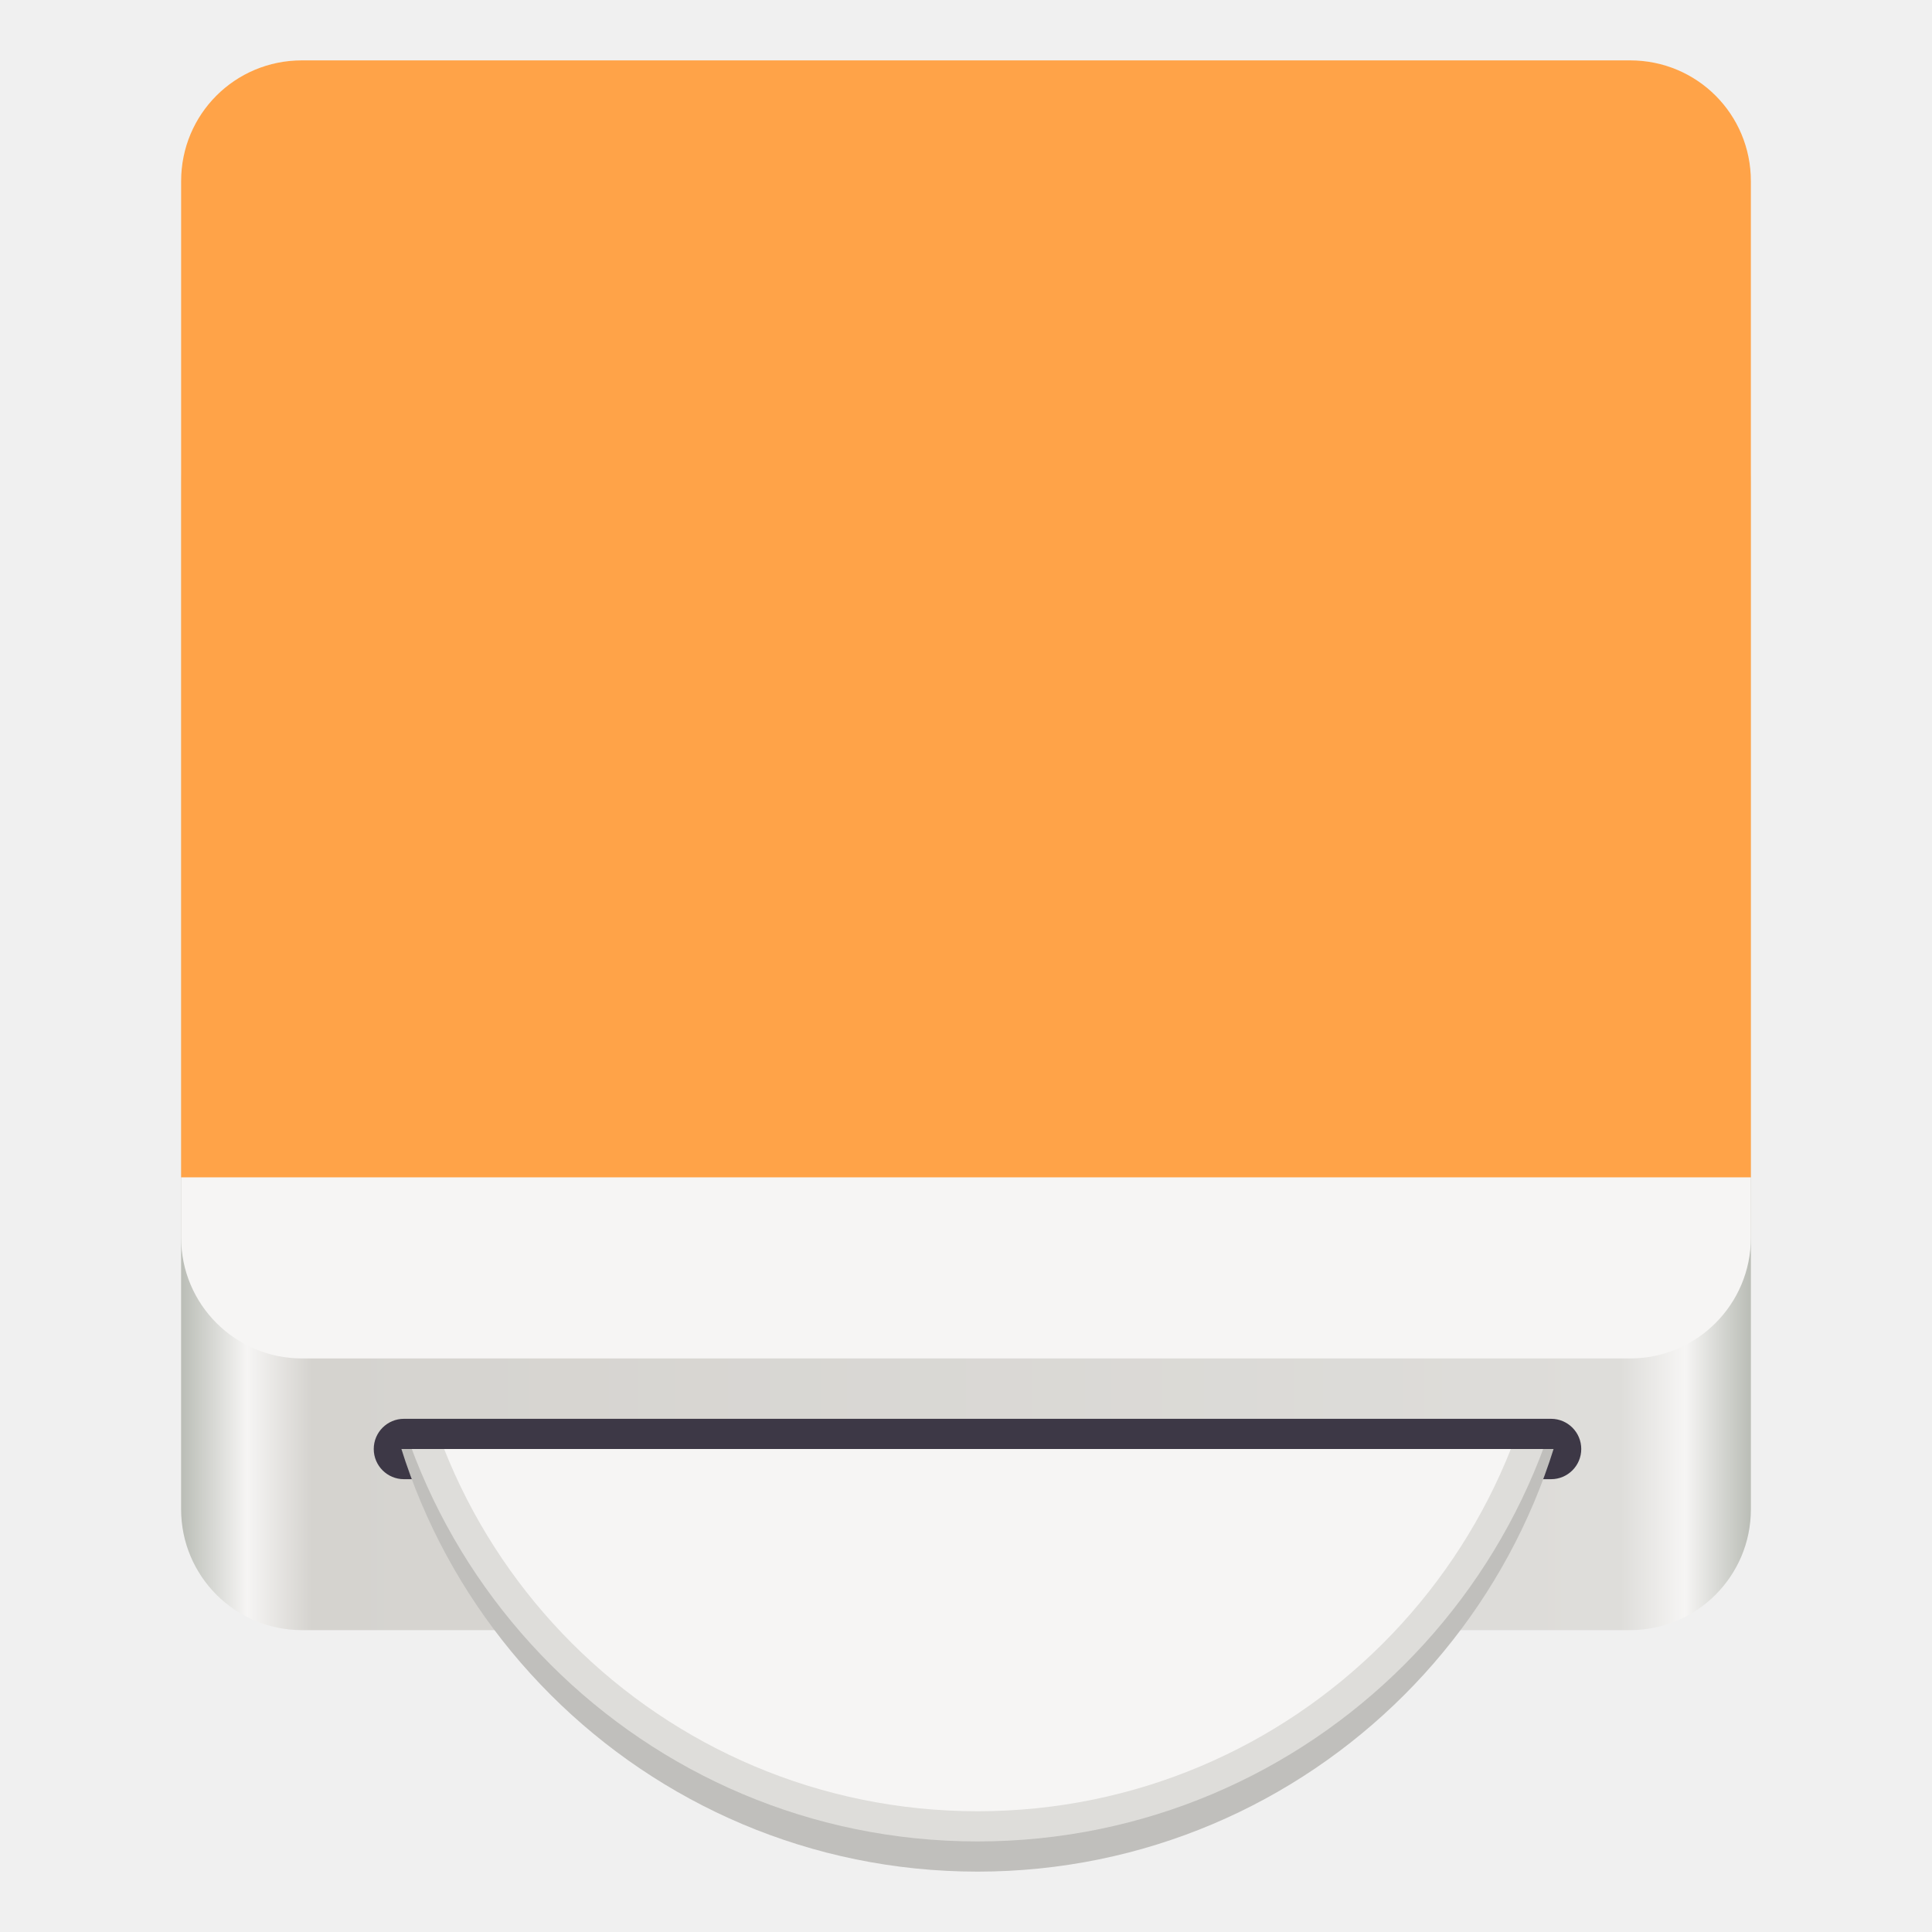
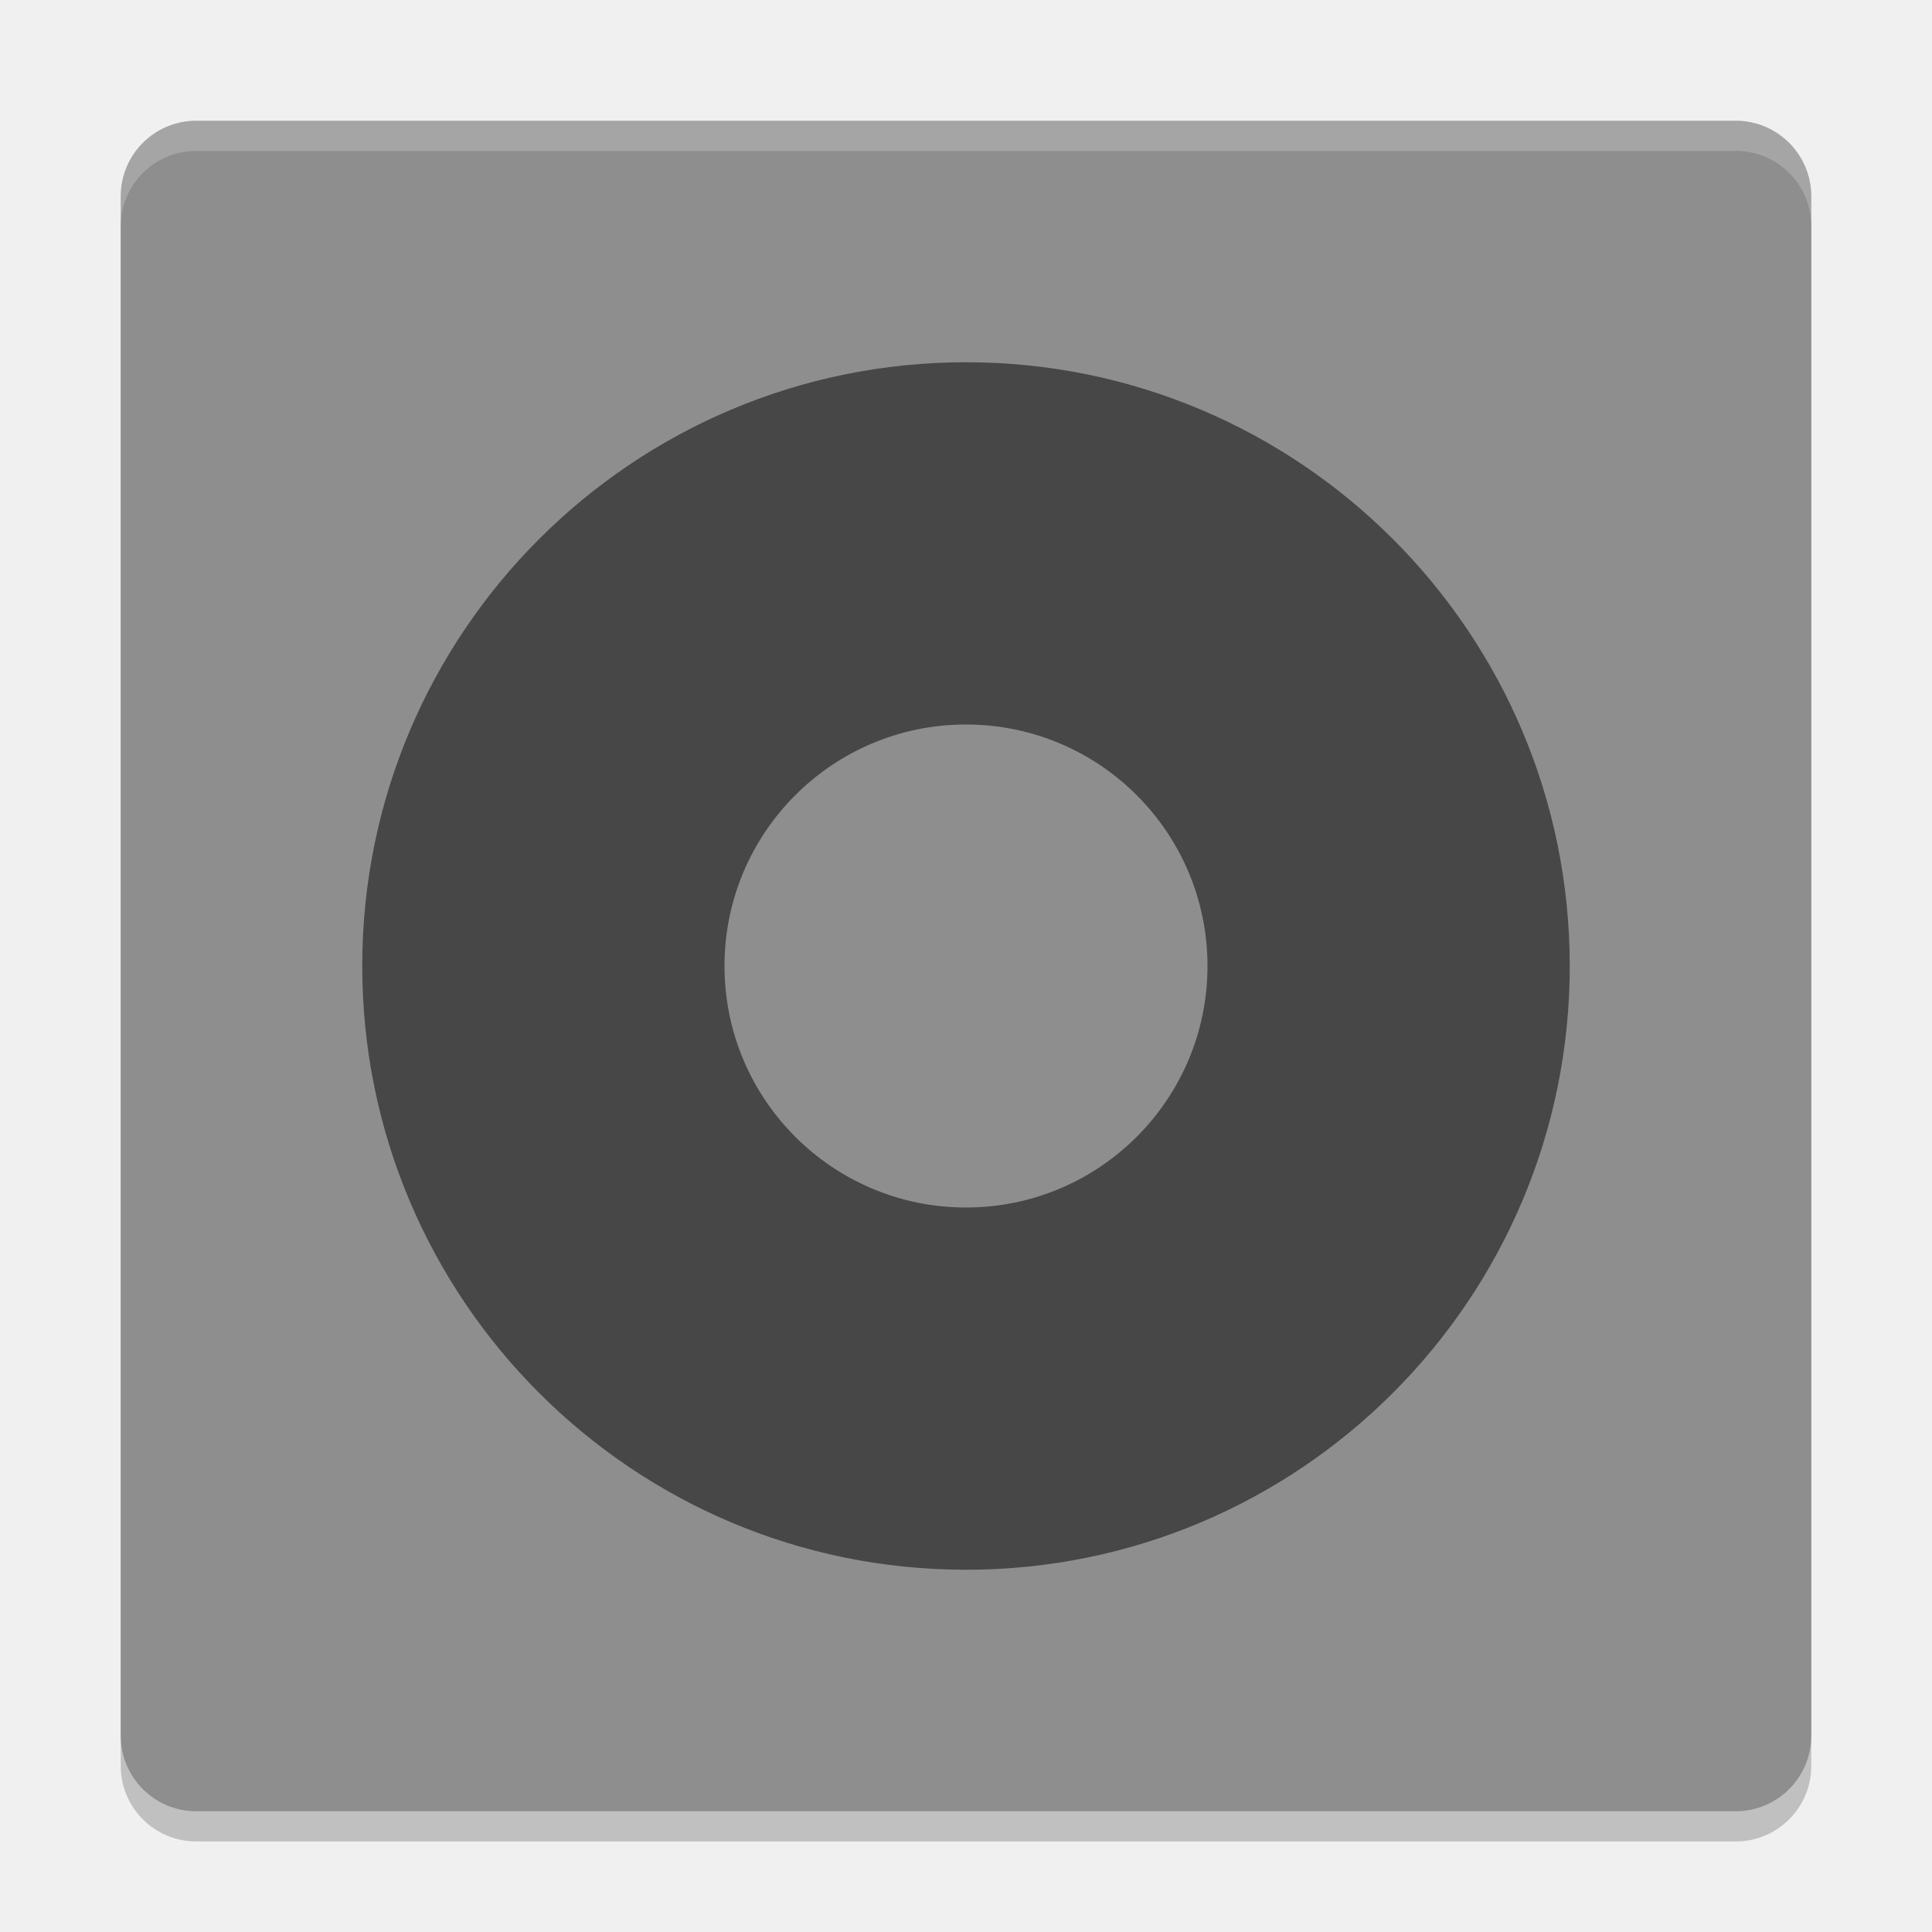
- <svg xmlns="http://www.w3.org/2000/svg" height="128px" viewBox="0 0 128 128" width="128px">
-   <linearGradient id="a" gradientUnits="userSpaceOnUse" x1="12" x2="116" y1="56" y2="56">
-     <stop offset="0" stop-color="#babdb6" />
-     <stop offset="0.042" stop-color="#f6f5f4" />
-     <stop offset="0.083" stop-color="#d5d3cf" />
-     <stop offset="0.917" stop-color="#deddda" />
-     <stop offset="0.958" stop-color="#f6f5f4" />
-     <stop offset="1" stop-color="#babdb6" />
-   </linearGradient>
-   <clipPath id="b">
-     <path d="m 24 96 h 81 v 28 h -81 z m 0 0" />
-   </clipPath>
-   <clipPath id="c">
-     <path d="m -5.238 96 h 156 c 1.105 0 2 0.895 2 2 v 38 c 0 1.105 -0.895 2 -2 2 h -156 c -1.105 0 -2 -0.895 -2 -2 v -38 c 0 -1.105 0.895 -2 2 -2 z m 0 0" />
-   </clipPath>
-   <clipPath id="d">
-     <path d="m 24 96 h 81 v 26 h -81 z m 0 0" />
-   </clipPath>
-   <clipPath id="e">
-     <path d="m -5.238 96 h 156 c 1.105 0 2 0.895 2 2 v 38 c 0 1.105 -0.895 2 -2 2 h -156 c -1.105 0 -2 -0.895 -2 -2 v -38 c 0 -1.105 0.895 -2 2 -2 z m 0 0" />
-   </clipPath>
-   <clipPath id="f">
-     <path d="m 26 96 h 77 v 24 h -77 z m 0 0" />
-   </clipPath>
-   <clipPath id="g">
-     <path d="m -5.238 96 h 156 c 1.105 0 2 0.895 2 2 v 38 c 0 1.105 -0.895 2 -2 2 h -156 c -1.105 0 -2 -0.895 -2 -2 v -38 c 0 -1.105 0.895 -2 2 -2 z m 0 0" />
-   </clipPath>
-   <path d="m 20 24 h 88 c 4.418 0 8 3.582 8 8 v 68 c 0 4.418 -3.582 8 -8 8 h -88 c -4.418 0 -8 -3.582 -8 -8 v -68 c 0 -4.418 3.582 -8 8 -8 z m 0 0" fill="url(#a)" />
-   <path d="m 20 4 h 88 c 4.418 0 8 3.582 8 8 v 70 c 0 4.418 -3.582 8 -8 8 h -88 c -4.418 0 -8 -3.582 -8 -8 v -70 c 0 -4.418 3.582 -8 8 -8 z m 0 0" fill="#f6f5f4" />
-   <path d="m 20 4 c -4.434 0 -8 3.566 -8 8 v 66 h 104 v -66 c 0 -4.434 -3.566 -8 -8 -8 z m 0 0" fill="#ffa348" />
-   <path d="m 26.762 94 h 76 c 1.105 0 2 0.895 2 2 s -0.895 2 -2 2 h -76 c -1.105 0 -2 -0.895 -2 -2 s 0.895 -2 2 -2 z m 0 0" fill="#3d3846" />
-   <g clip-path="url(#b)">
-     <g clip-path="url(#c)">
-       <path d="m 64.762 44 c -22.09 0 -40 17.91 -40 40 s 17.91 40 40 40 c 22.09 0 40 -17.91 40 -40 s -17.91 -40 -40 -40 z m 0 32 c 4.418 0 8 3.582 8 8 s -3.582 8 -8 8 s -8 -3.582 -8 -8 s 3.582 -8 8 -8 z m 0 0" fill="#c0bfbc" />
-     </g>
-   </g>
-   <g clip-path="url(#d)">
-     <g clip-path="url(#e)">
-       <path d="m 64.762 42 c -22.09 0 -40 17.91 -40 40 s 17.91 40 40 40 c 22.09 0 40 -17.91 40 -40 s -17.91 -40 -40 -40 z m 0 32 c 4.418 0 8 3.582 8 8 s -3.582 8 -8 8 s -8 -3.582 -8 -8 s 3.582 -8 8 -8 z m 0 0" fill="#deddda" />
-     </g>
-   </g>
-   <g clip-path="url(#f)">
-     <g clip-path="url(#g)">
-       <path d="m 64.762 44 c -20.988 0 -38 17.012 -38 38 s 17.012 38 38 38 s 38 -17.012 38 -38 s -17.012 -38 -38 -38 z m 0 26 c 6.629 0 12 5.371 12 12 s -5.371 12 -12 12 c -6.629 0 -12 -5.371 -12 -12 s 5.371 -12 12 -12 z m 0 0" fill="#f6f5f4" />
-     </g>
-   </g>
+ <svg xmlns="http://www.w3.org/2000/svg" width="64" height="64" version="1">
+   <rect style="opacity:0.2" width="56" height="56" x="-61" y="-60" rx="2.5" ry="2.5" transform="matrix(0,-1,-1,0,0,0)" />
+   <rect style="fill:#8e8e8e" width="56" height="56" x="-60" y="-60" rx="2.5" ry="2.5" transform="matrix(0,-1,-1,0,0,0)" />
+   <path style="opacity:0.5" d="M 32,12 A 20,20 0 0 0 12,32 20,20 0 0 0 32,52 20,20 0 0 0 52,32 20,20 0 0 0 32,12 Z M 32,24 A 8,8 0 0 1 40,32 8,8 0 0 1 32,40 8,8 0 0 1 24,32 8,8 0 0 1 32,24 Z" />
+   <path style="opacity:0.2;fill:#ffffff" d="M 6.5,4 C 5.115,4 4,5.115 4,6.5 V 7.5 C 4,6.115 5.115,5 6.5,5 H 57.5 C 58.89,5 60,6.115 60,7.5 V 6.5 C 60,5.115 58.89,4 57.5,4 Z" />
</svg>
